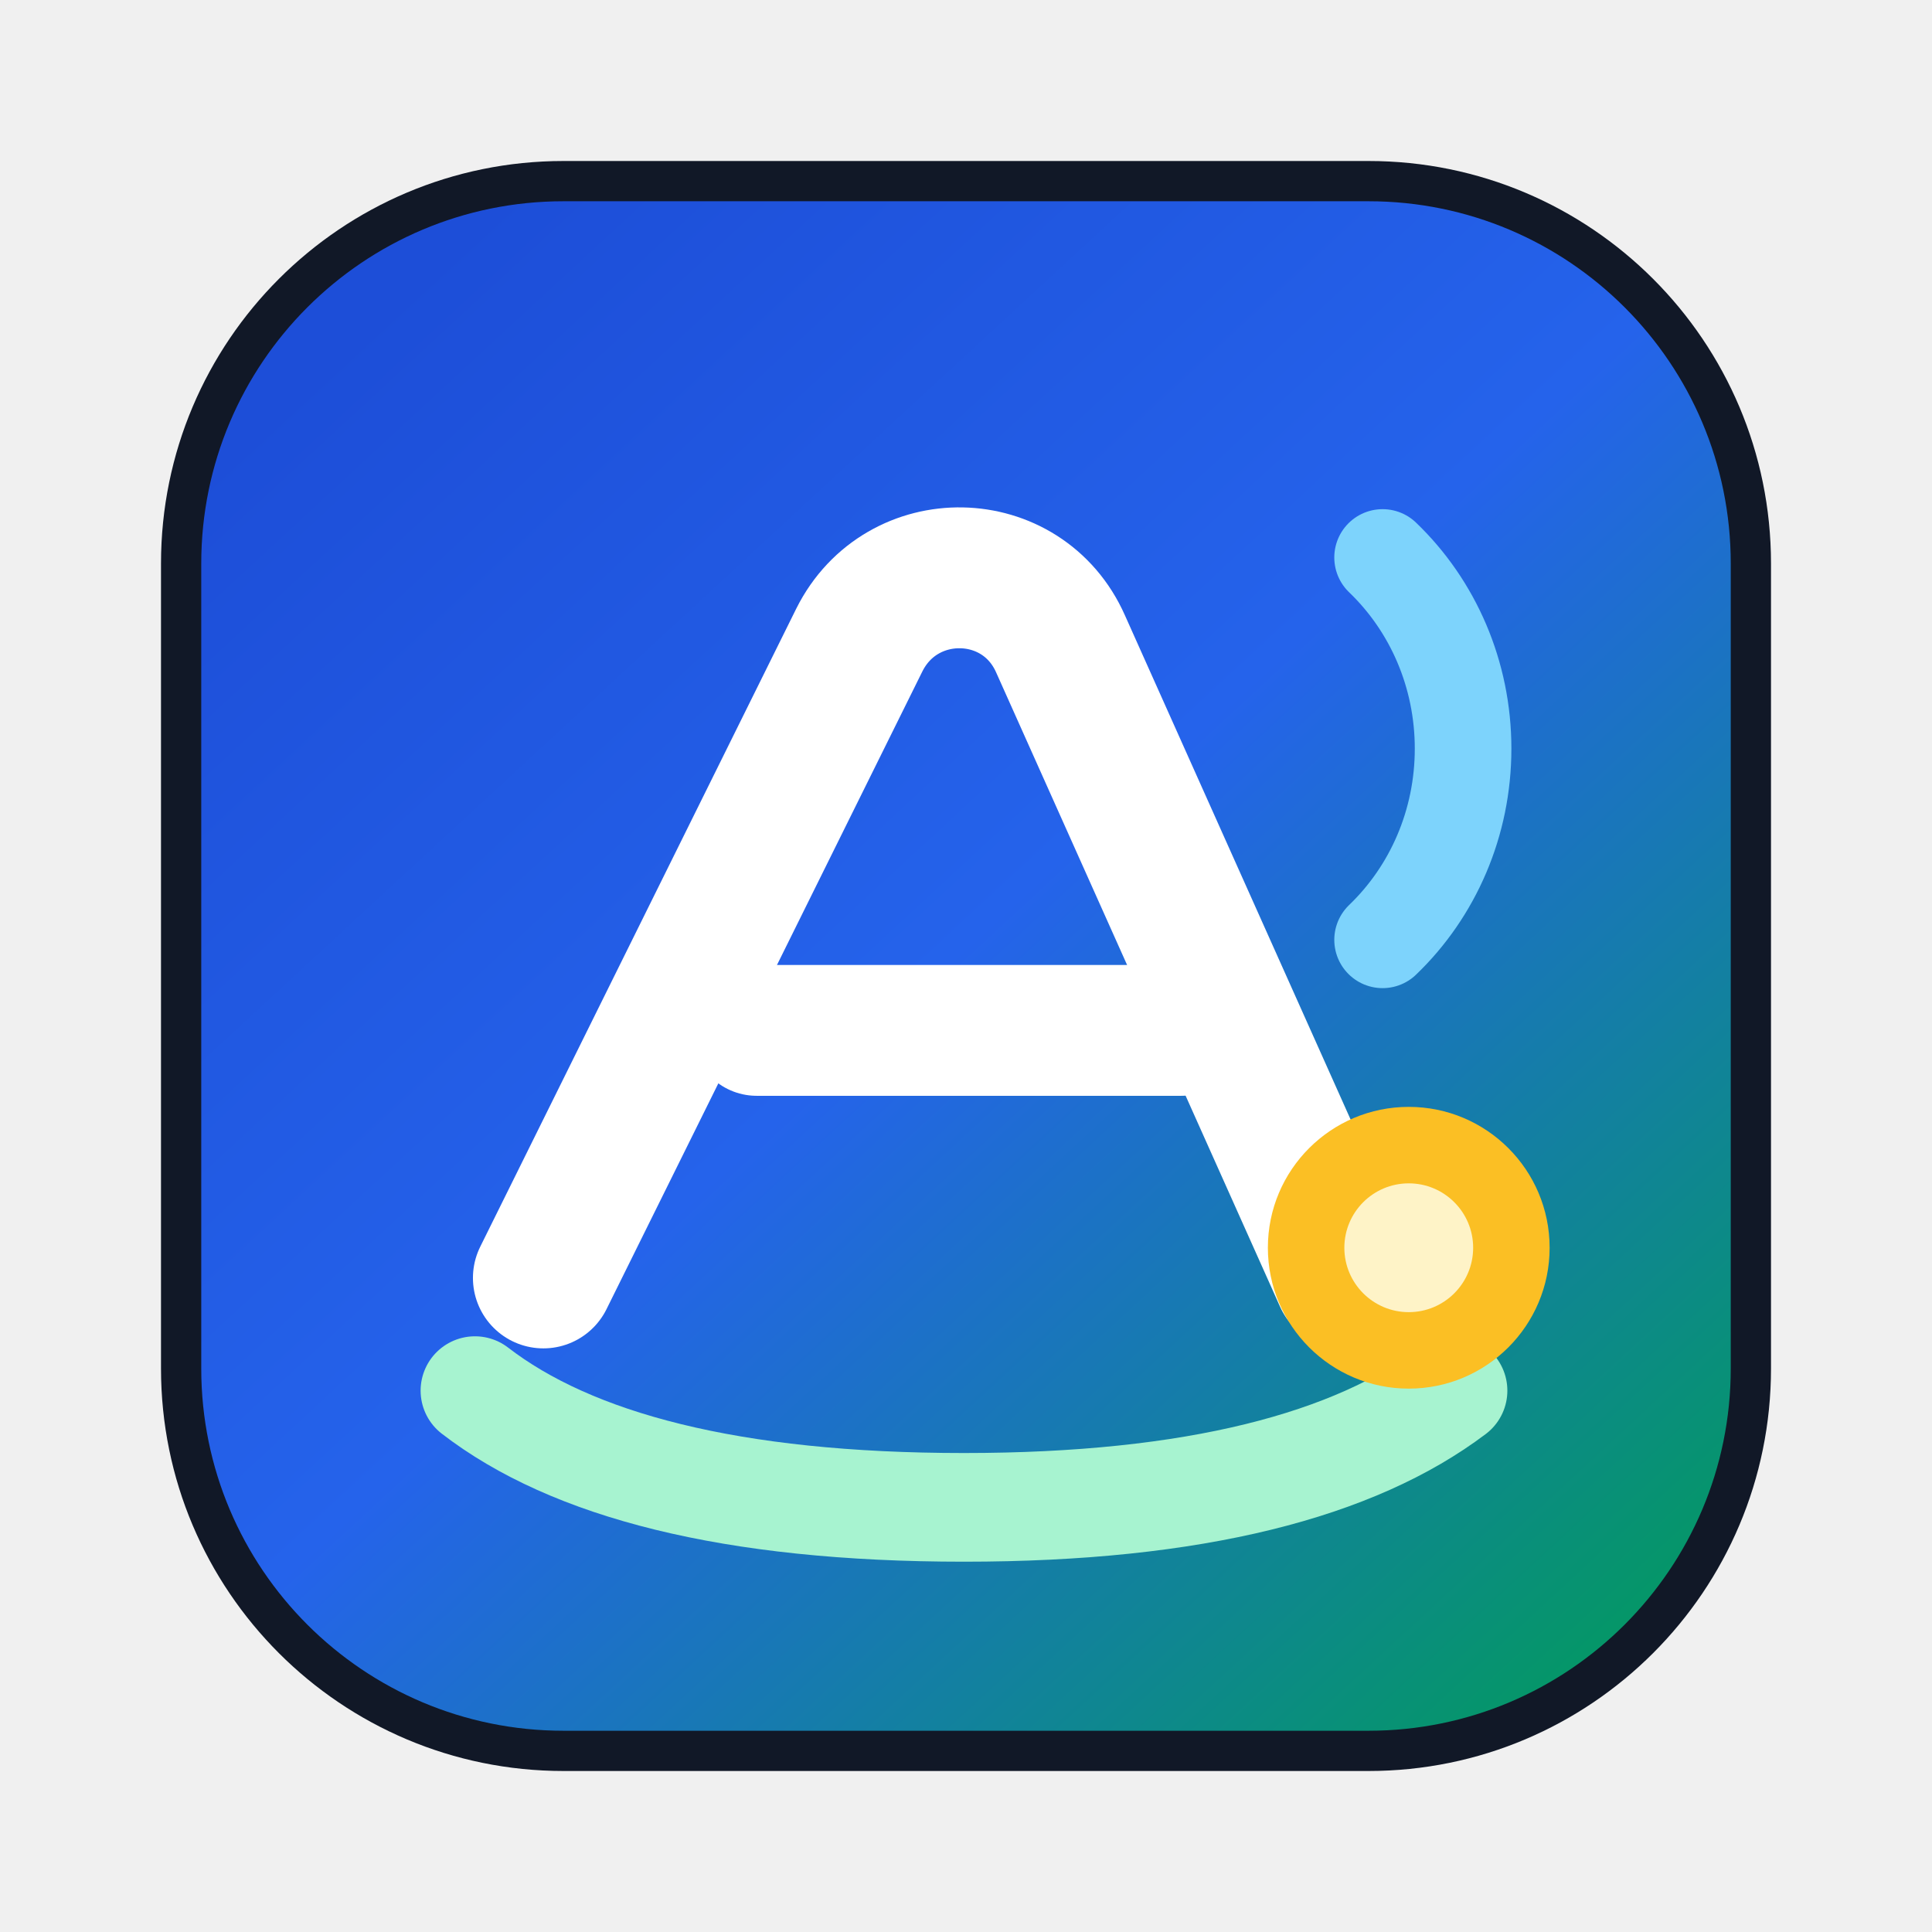
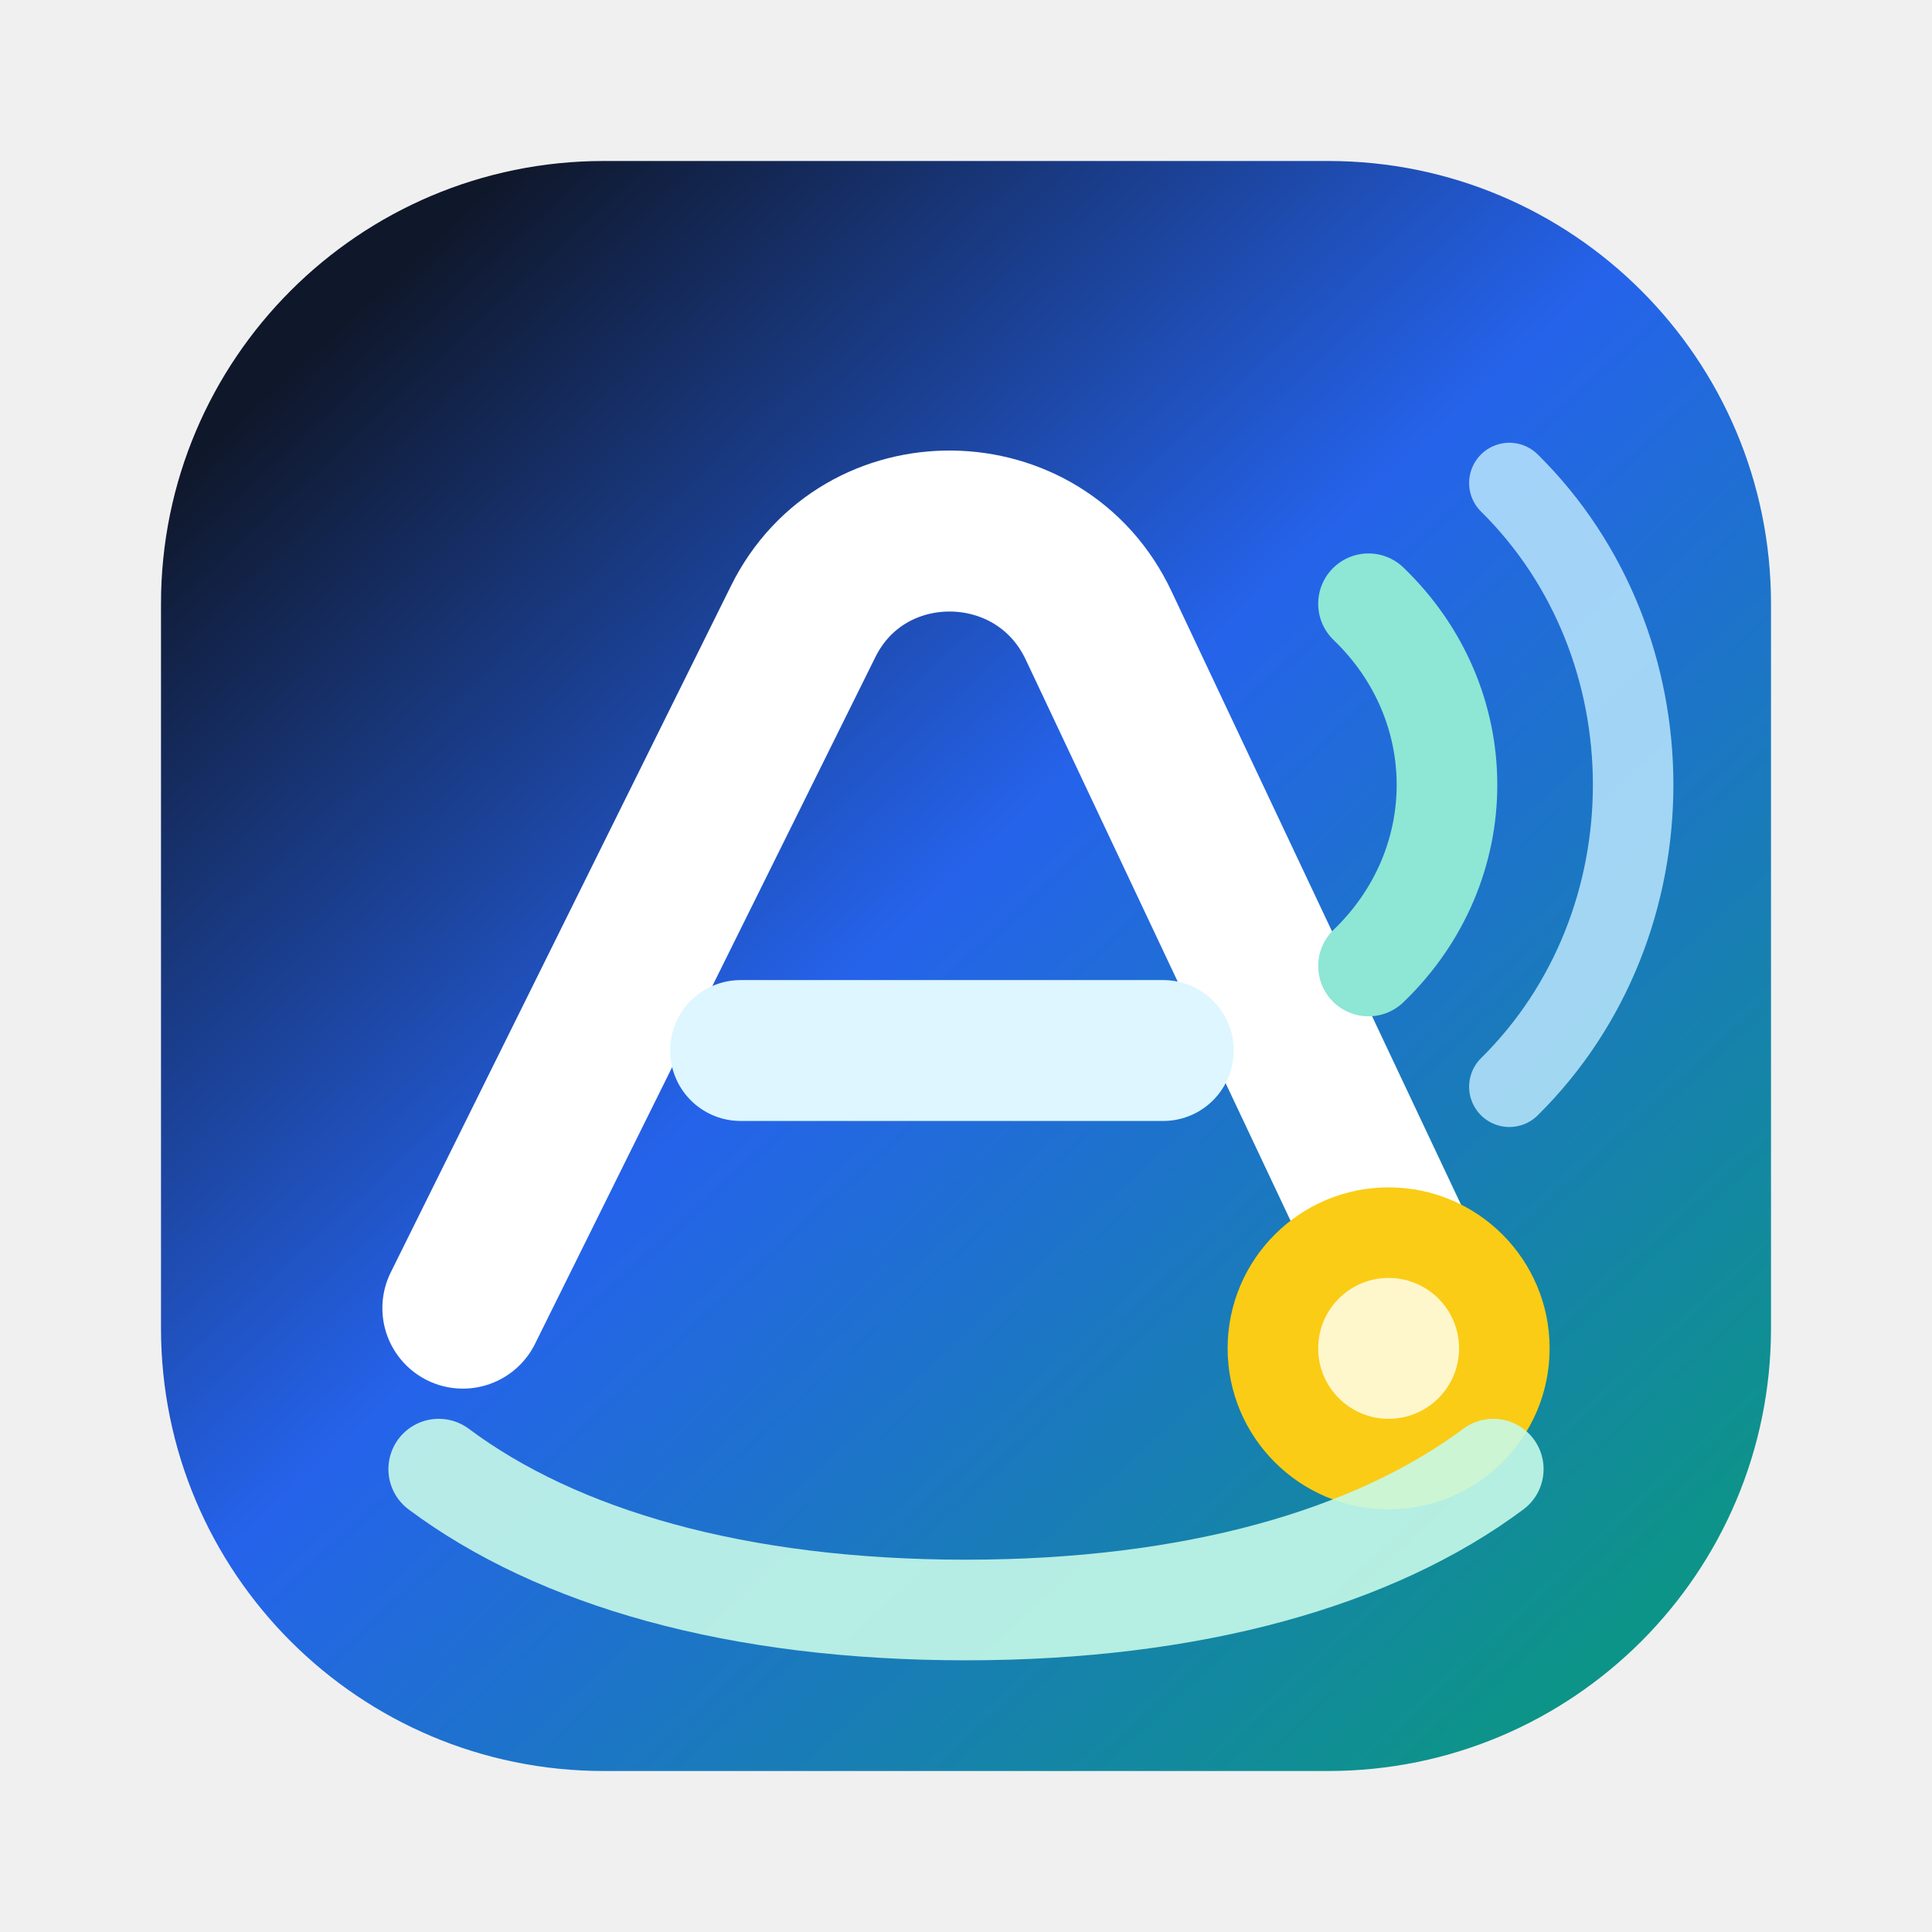
<svg xmlns="http://www.w3.org/2000/svg" width="96" height="96" viewBox="0 0 96 96" fill="none">
-   <rect x="8" y="8" width="80" height="80" rx="20" fill="#111827" />
-   <rect x="10" y="10" width="76" height="76" rx="18" fill="url(#brand-card)" />
-   <path d="M27 63.5L42.7 31.8C44.8 27.6 50.8 27.7 52.7 32L66.8 63.5" stroke="#FFFFFF" stroke-width="7" stroke-linecap="round" stroke-linejoin="round" />
-   <path d="M37.6 51.2H58.7" stroke="#FFFFFF" stroke-width="6.5" stroke-linecap="round" />
-   <path d="M68.7 27.7C71.2 30.1 72.7 33.5 72.7 37.2C72.7 40.9 71.2 44.3 68.7 46.7" stroke="#7DD3FC" stroke-width="4.8" stroke-linecap="round" />
-   <path d="M23.6 69.1C28.4 72.8 36.3 74.9 47.9 74.9C59.4 74.9 67.3 72.8 72.2 69.1" stroke="#A7F3D0" stroke-width="5.4" stroke-linecap="round" />
-   <circle cx="70" cy="62" r="7" fill="#FBBF24" />
-   <circle cx="70" cy="62" r="3.2" fill="#FEF3C7" />
+   <rect x="8" y="8" width="80" height="80" rx="22" fill="url(#brand-bg)" />
+   <path d="M23 65L39.9 30.9C42.9 24.8 51.7 24.9 54.6 31.1L70.6 65" stroke="#FFFFFF" stroke-width="8" stroke-linecap="round" stroke-linejoin="round" />
+   <path d="M36.8 52.2H57.8" stroke="#DDF6FF" stroke-width="7" stroke-linecap="round" />
+   <path d="M68 30C73.2 35 73.2 43 68 48" stroke="#8EE6D5" stroke-width="5" stroke-linecap="round" />
+   <path d="M75 24C83.2 32.1 83.2 45.9 75 54" stroke="#BAE6FD" stroke-width="4" stroke-linecap="round" opacity="0.85" />
+   <circle cx="69" cy="67" r="8" fill="#FACC15" />
+   <circle cx="69" cy="67" r="3.5" fill="#FFF7CC" />
+   <path d="M21.8 73C27.7 77.4 36.6 80 48 80C59.3 80 68.3 77.4 74.2 73" stroke="#C7F9E9" stroke-width="5" stroke-linecap="round" opacity="0.9" />
  <defs>
-     <linearGradient id="brand-card" x1="18" y1="16" x2="79" y2="82" gradientUnits="userSpaceOnUse">
-       <stop stop-color="#1D4ED8" />
-       <stop offset="0.48" stop-color="#2563EB" />
-       <stop offset="1" stop-color="#059669" />
+     <linearGradient id="brand-bg" x1="18" y1="15" x2="80" y2="82" gradientUnits="userSpaceOnUse">
+       <stop stop-color="#0F172A" />
+       <stop offset="0.45" stop-color="#2563EB" />
+       <stop offset="1" stop-color="#0D9488" />
    </linearGradient>
  </defs>
</svg>
